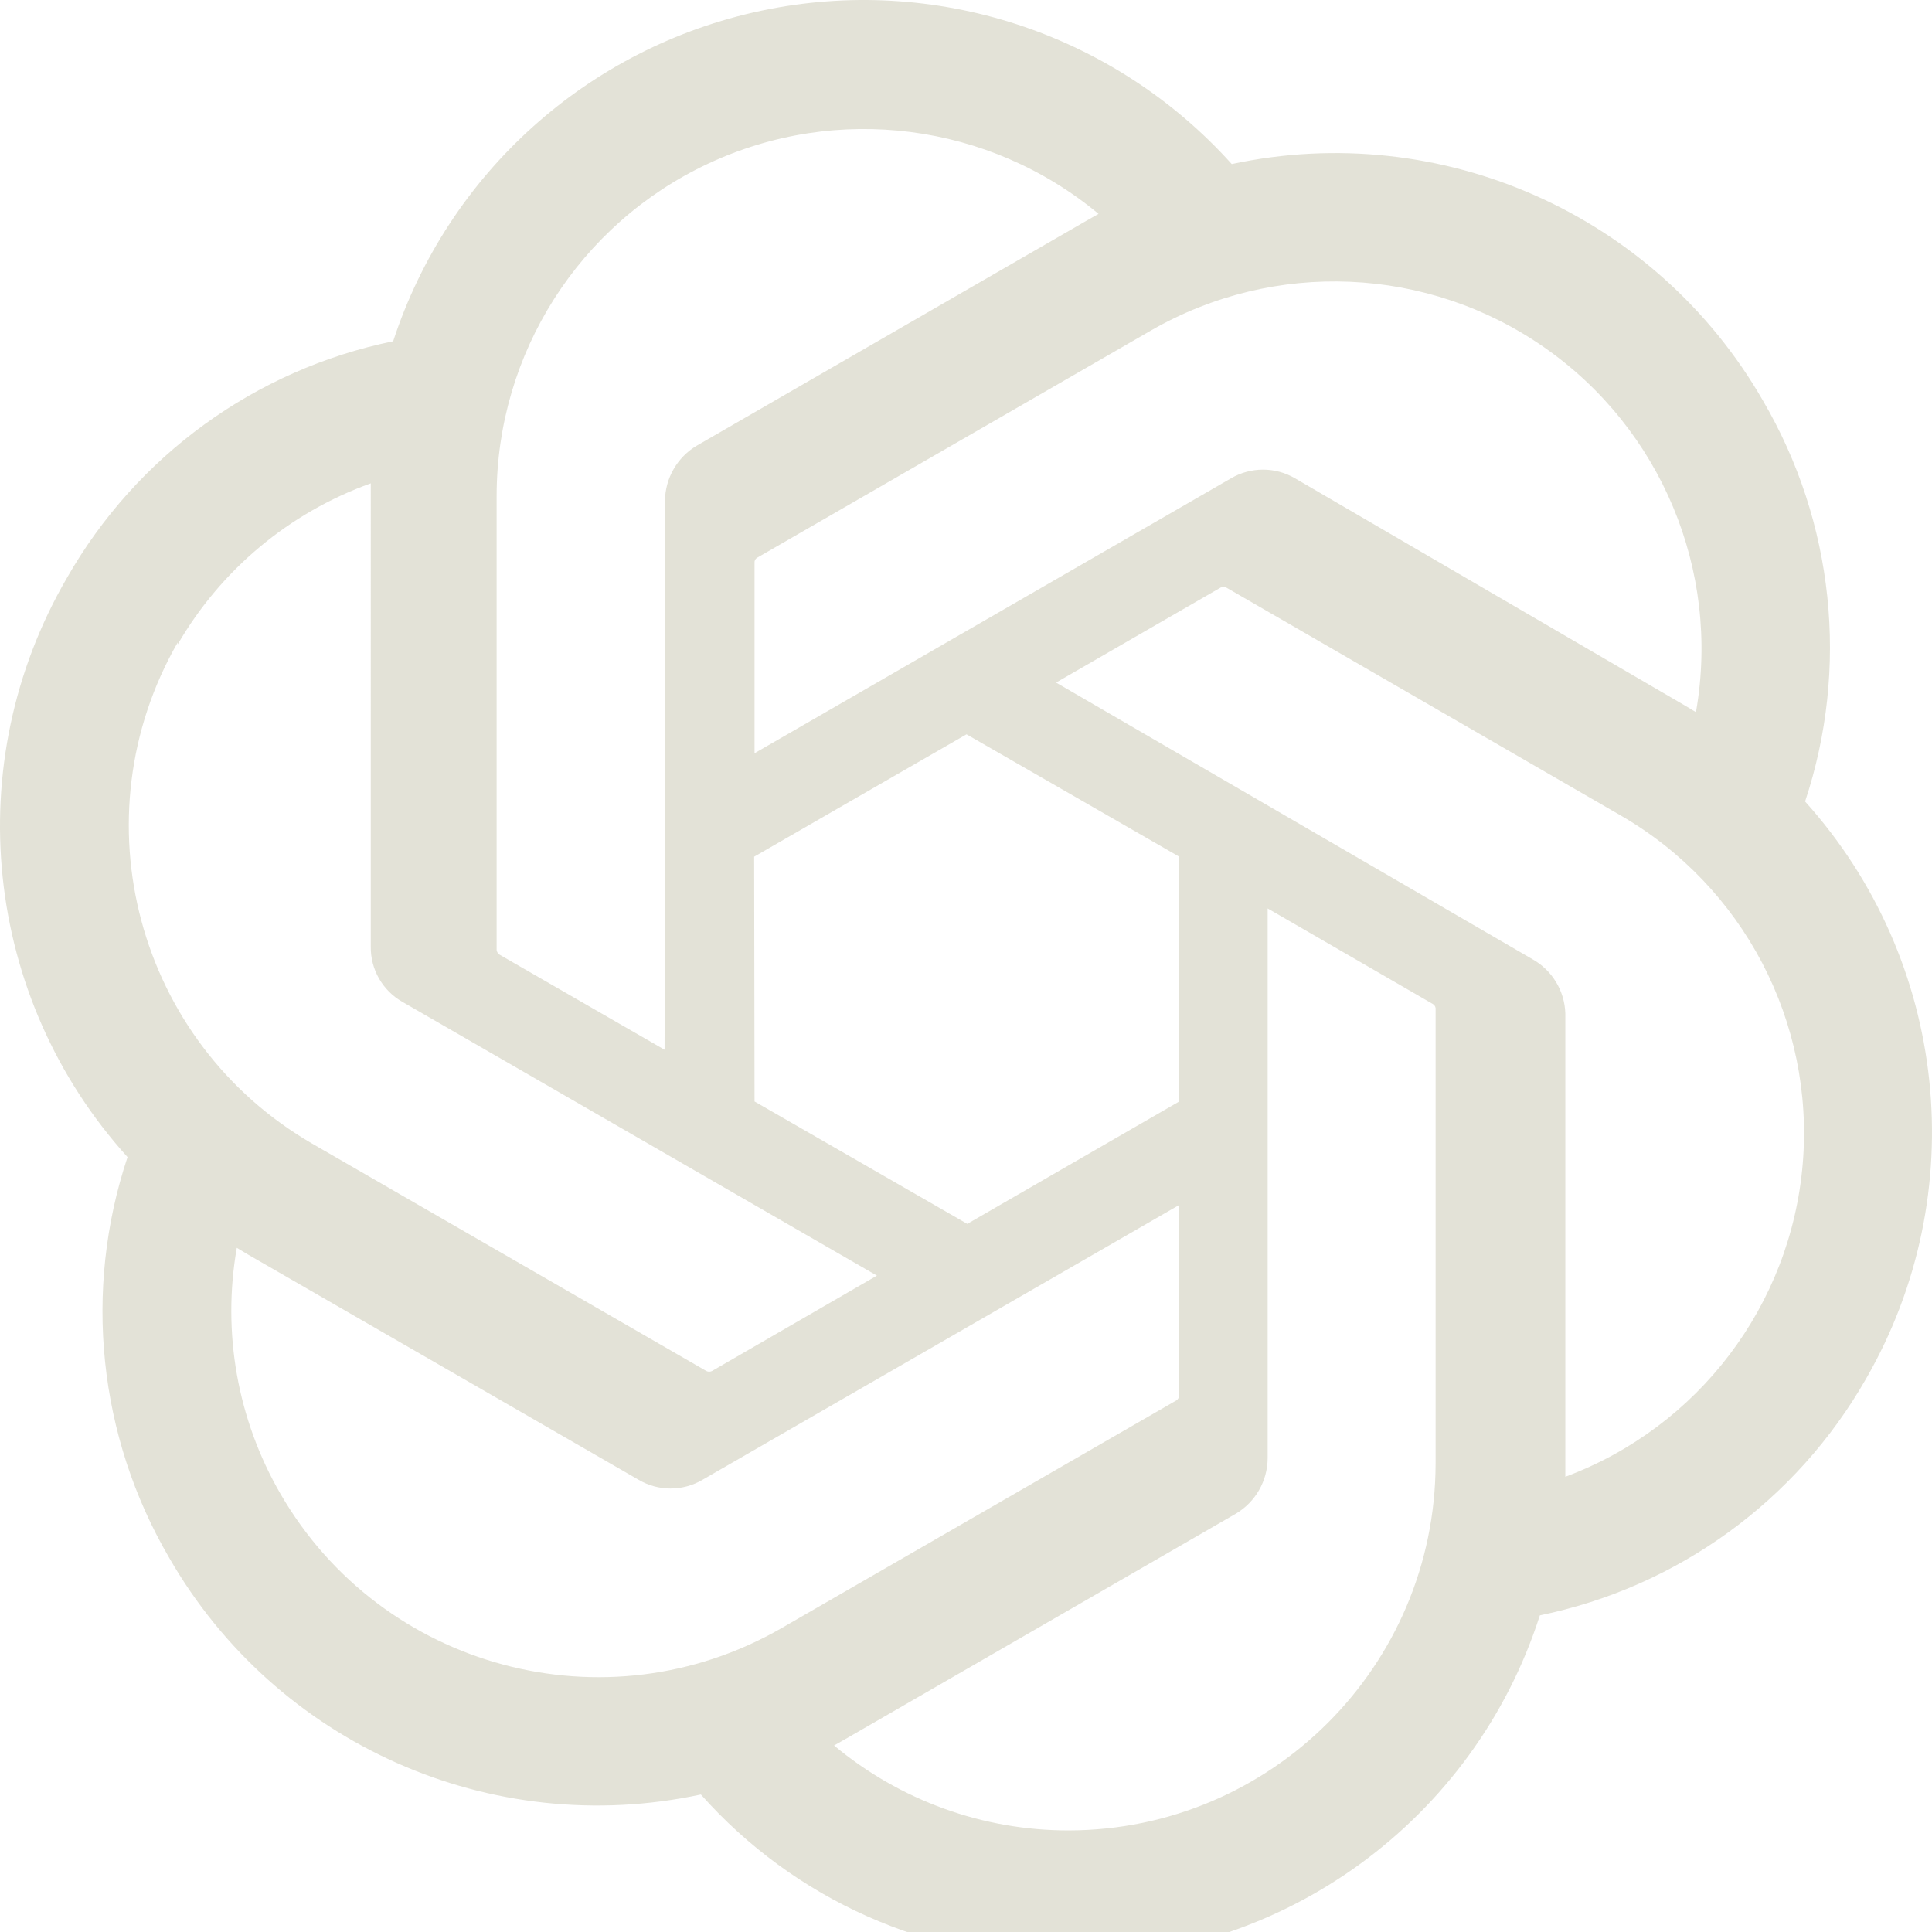
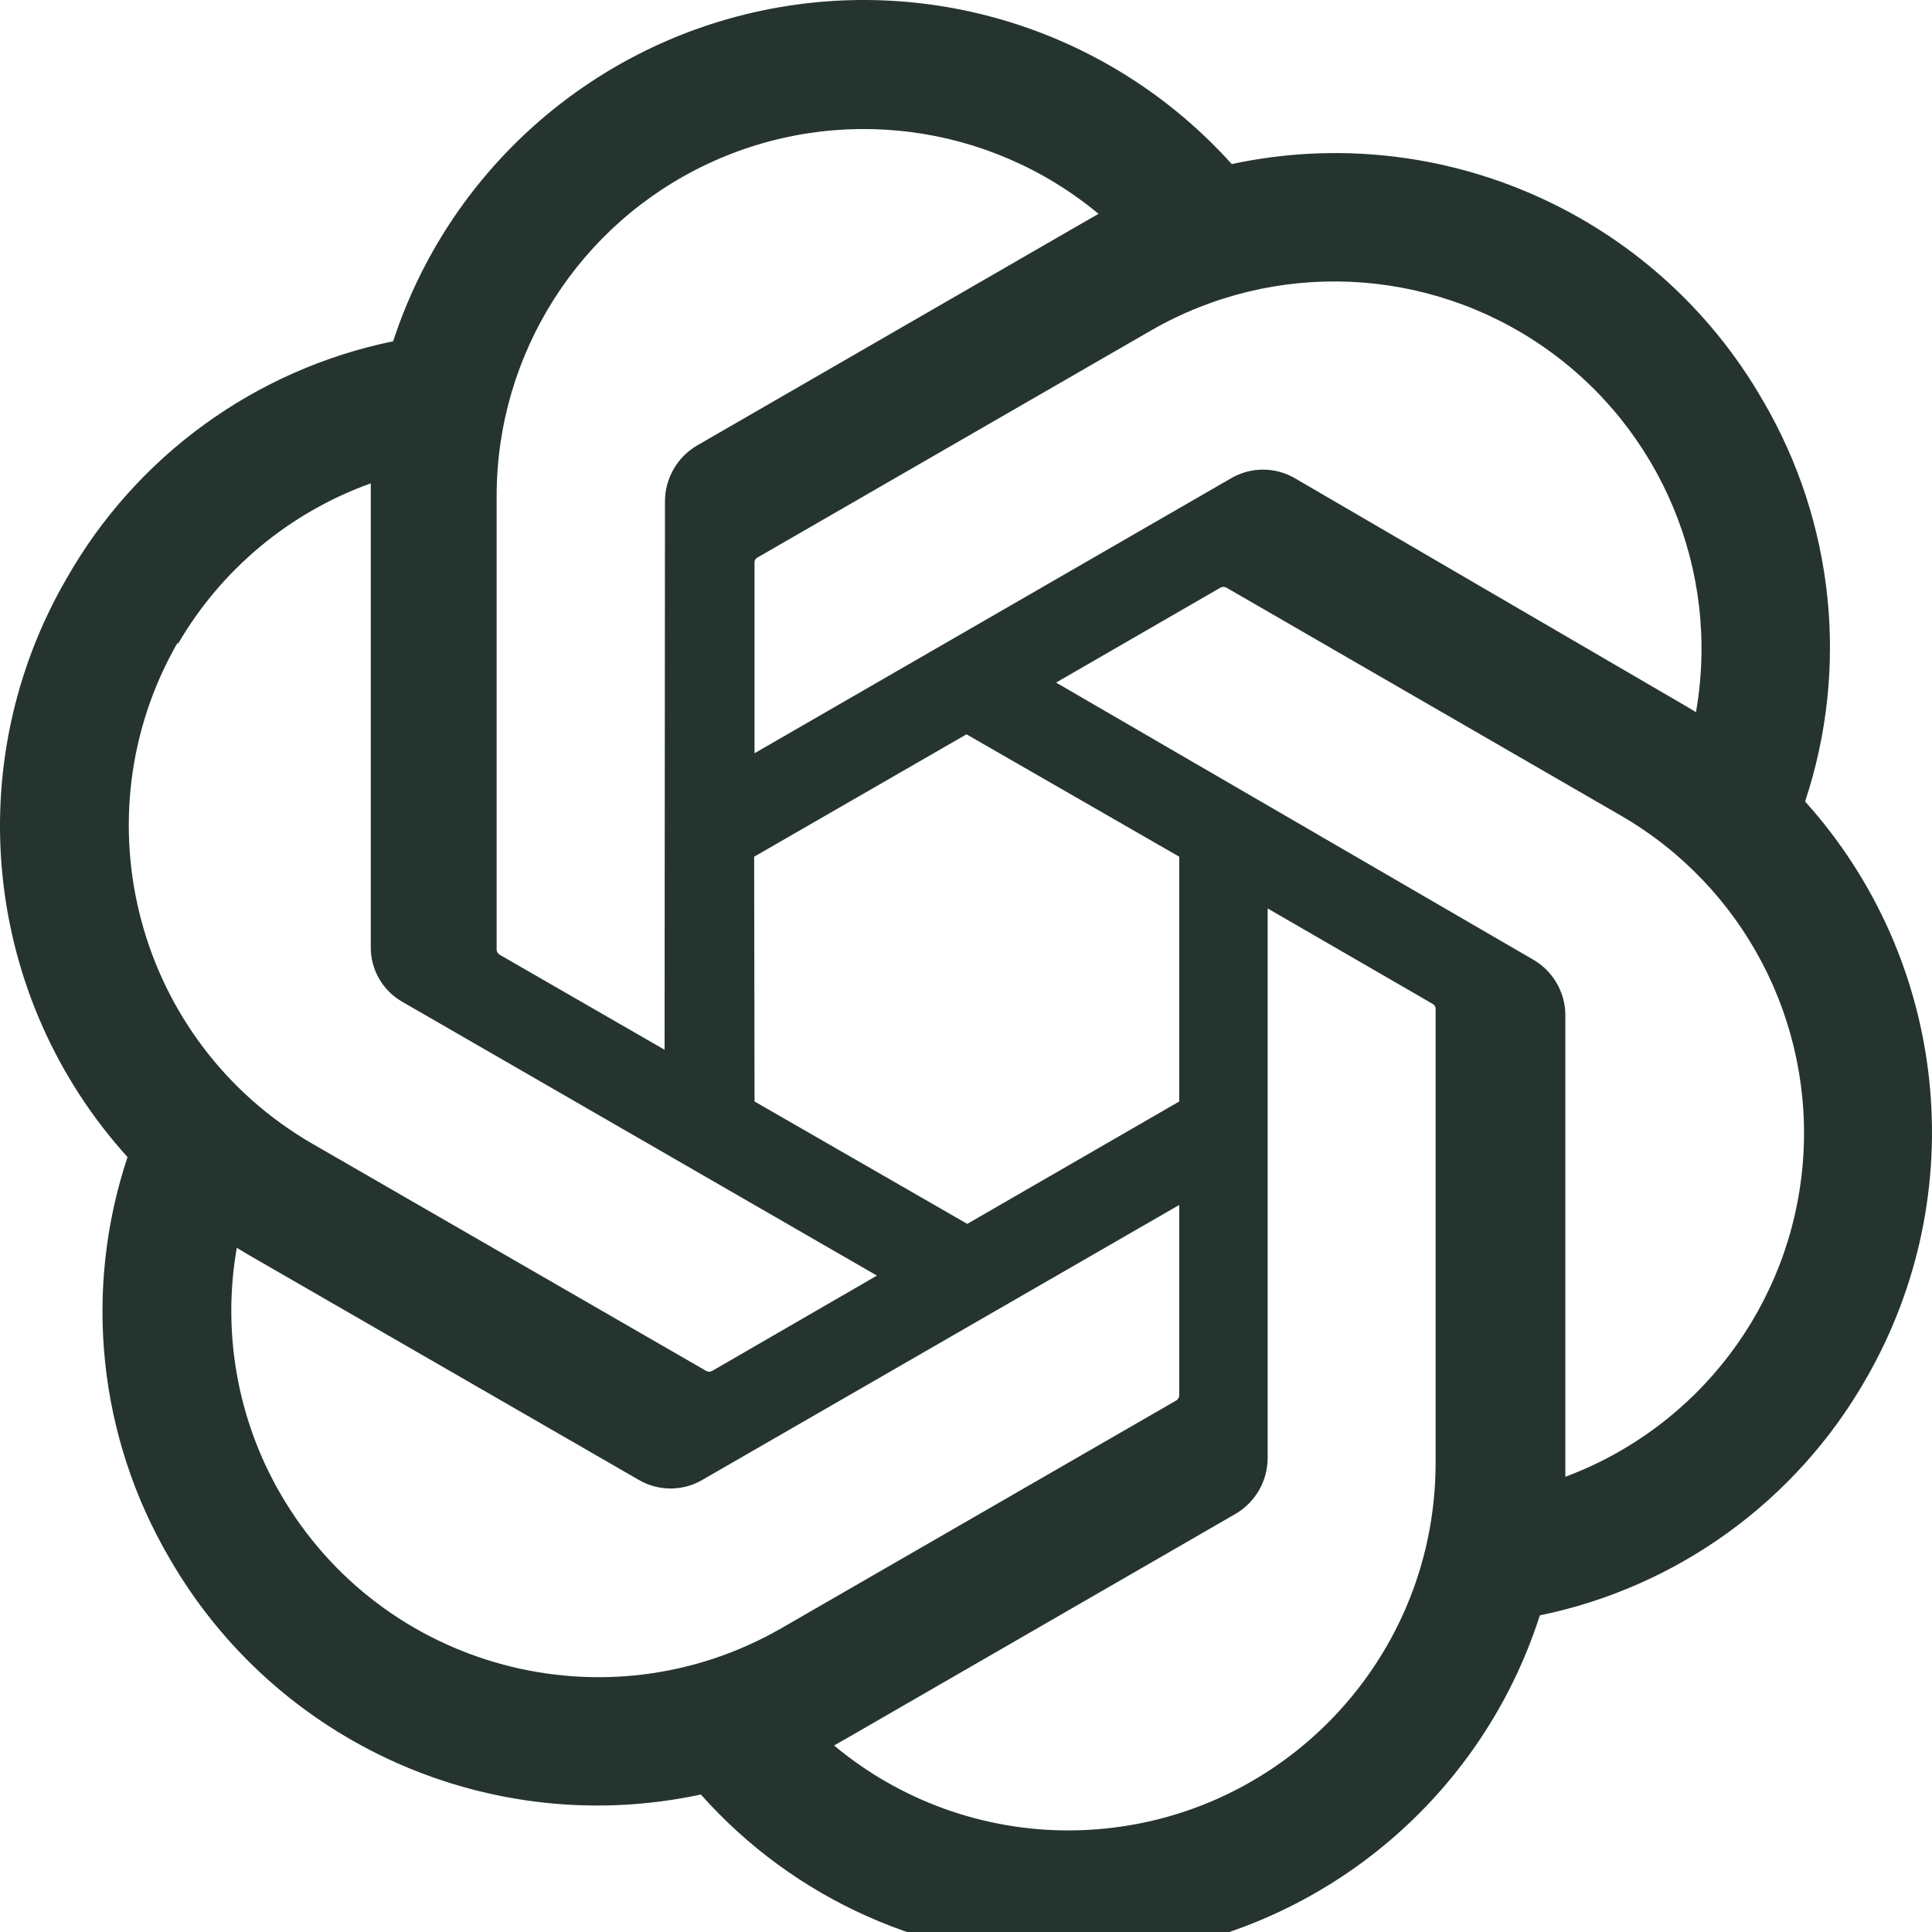
- <svg xmlns="http://www.w3.org/2000/svg" viewBox="0 0 256 256" fill="#e3e2d7" color="#e3e2d7">
+ <svg xmlns="http://www.w3.org/2000/svg" viewBox="0 0 256 256" fill="#25342f" color="#25342f">
  <path d="M239.184 106.203a64.72 64.72 0 0 0-5.576-53.103C219.452 28.459 191 15.784 163.213 21.74A65.586 65.586 0 0 0 52.096 45.22a64.72 64.72 0 0 0-43.23 31.36c-14.31 24.602-11.061 55.634 8.033 76.74a64.67 64.67 0 0 0 5.525 53.102c14.174 24.65 42.644 37.324 70.446 31.36a64.72 64.72 0 0 0 48.754 21.744c28.481.025 53.714-18.361 62.414-45.481a64.77 64.77 0 0 0 43.229-31.36c14.137-24.558 10.875-55.423-8.083-76.483m-97.56 136.338a48.4 48.4 0 0 1-31.105-11.255l1.535-.87l51.67-29.825a8.6 8.6 0 0 0 4.247-7.367v-72.85l21.845 12.636c.218.111.37.32.409.563v60.367c-.056 26.818-21.783 48.545-48.601 48.601M37.158 197.93a48.35 48.35 0 0 1-5.781-32.589l1.534.921l51.722 29.826a8.34 8.34 0 0 0 8.441 0l63.181-36.425v25.221a.87.87 0 0 1-.358.665l-52.335 30.184c-23.257 13.398-52.97 5.431-66.404-17.803M23.549 85.38a48.5 48.5 0 0 1 25.58-21.333v61.39a8.29 8.29 0 0 0 4.195 7.316l62.874 36.272l-21.845 12.636a.82.82 0 0 1-.767 0L41.353 151.53c-23.211-13.454-31.171-43.144-17.804-66.405zm179.466 41.695l-63.08-36.63L161.73 77.86a.82.82 0 0 1 .768 0l52.233 30.184a48.6 48.6 0 0 1-7.316 87.635v-61.391a8.54 8.54 0 0 0-4.4-7.213m21.742-32.69l-1.535-.922l-51.619-30.081a8.39 8.39 0 0 0-8.492 0L99.98 99.808V74.587a.72.72 0 0 1 .307-.665l52.233-30.133a48.652 48.652 0 0 1 72.236 50.391zM88.061 139.097l-21.845-12.585a.87.87 0 0 1-.41-.614V65.685a48.652 48.652 0 0 1 79.757-37.346l-1.535.87l-51.67 29.825a8.6 8.6 0 0 0-4.246 7.367zm11.868-25.58L128.067 97.3l28.188 16.218v32.434l-28.086 16.218l-28.188-16.218z" />
</svg>
